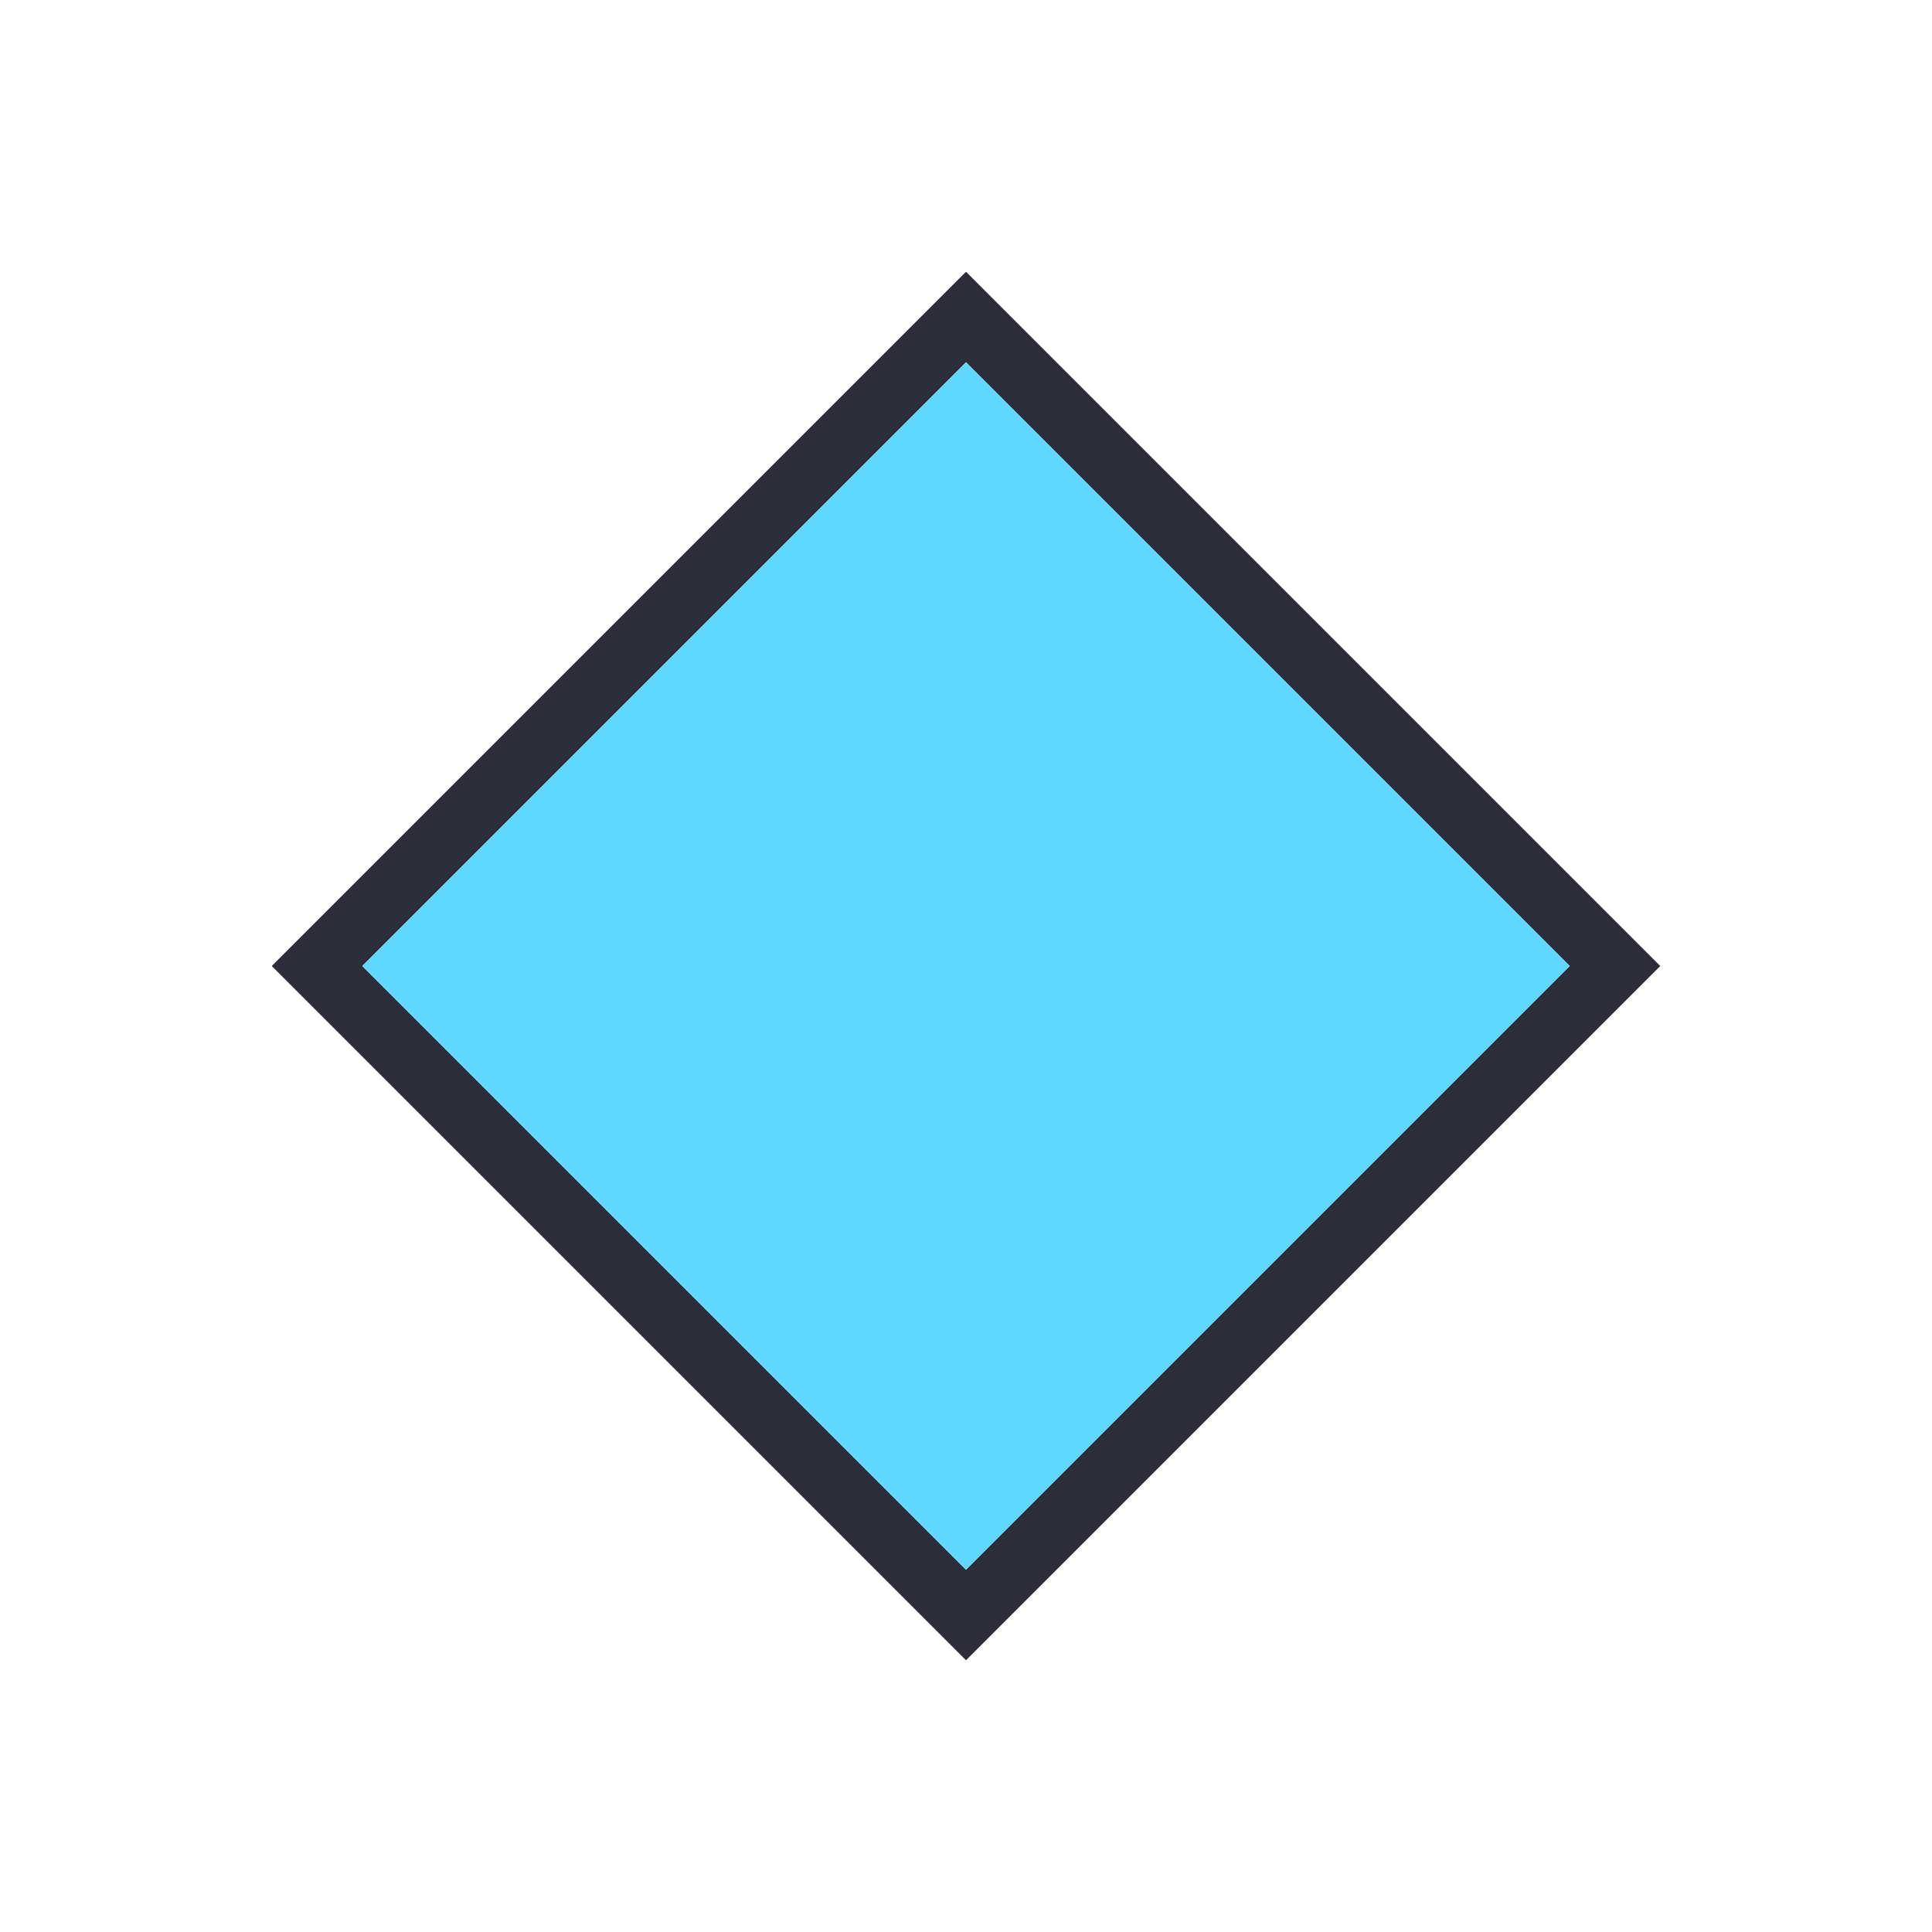
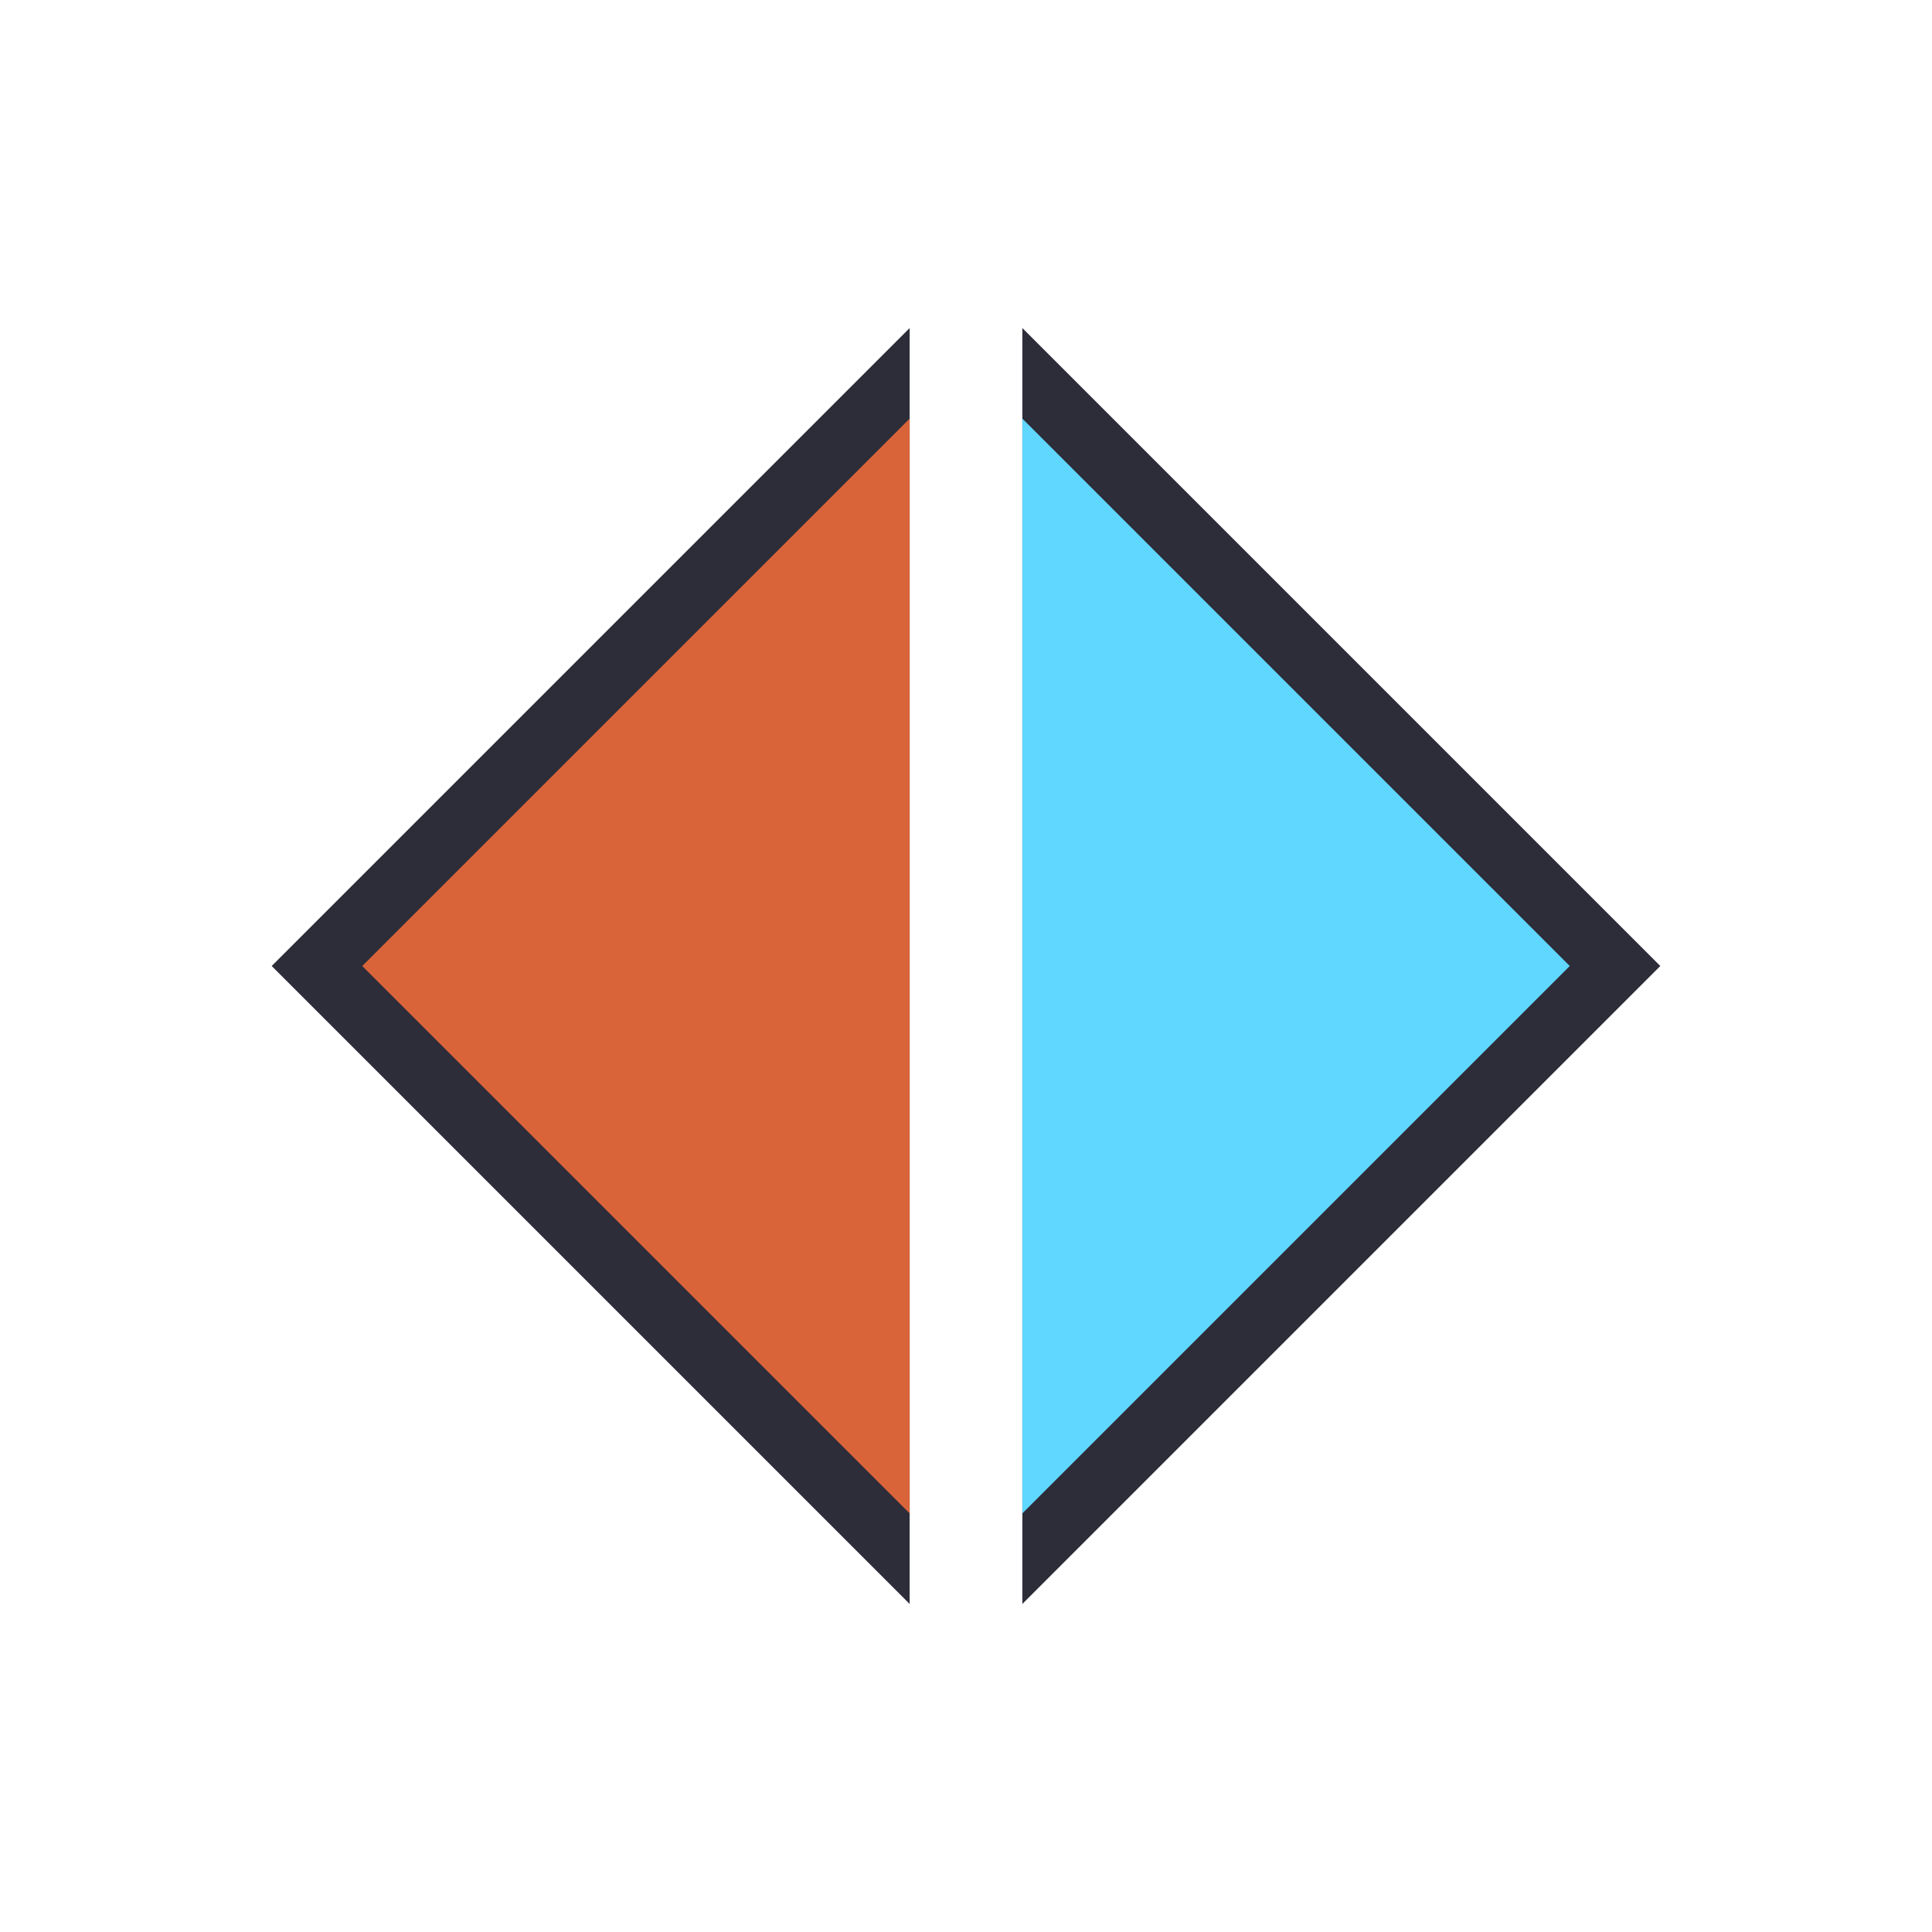
<svg xmlns="http://www.w3.org/2000/svg" width="24" height="24" viewBox="0 0 24 24">
-   <path d="M12 3.938 20.062 12 12 20.062 3.938 12z" fill="none" stroke="#2d2d3a" stroke-width="0.795" />
-   <path d="M12 4.5 19.5 12 12 19.5 4.5 12z" fill="#5fd7ff" />
+   <polygon points="3.375,12 11.3,4.075 11.3,19.925" fill="#2d2d3a" />
+   <polygon points="4.5,12 11.3,5.2 11.3,18.8" fill="#d9643a" />
+   <polygon points="12.7,4.075 20.625,12 12.7,19.925" fill="#2d2d3a" />
+   <polygon points="12.7,5.2 19.5,12 12.7,18.8" fill="#5fd7ff" />
</svg>
